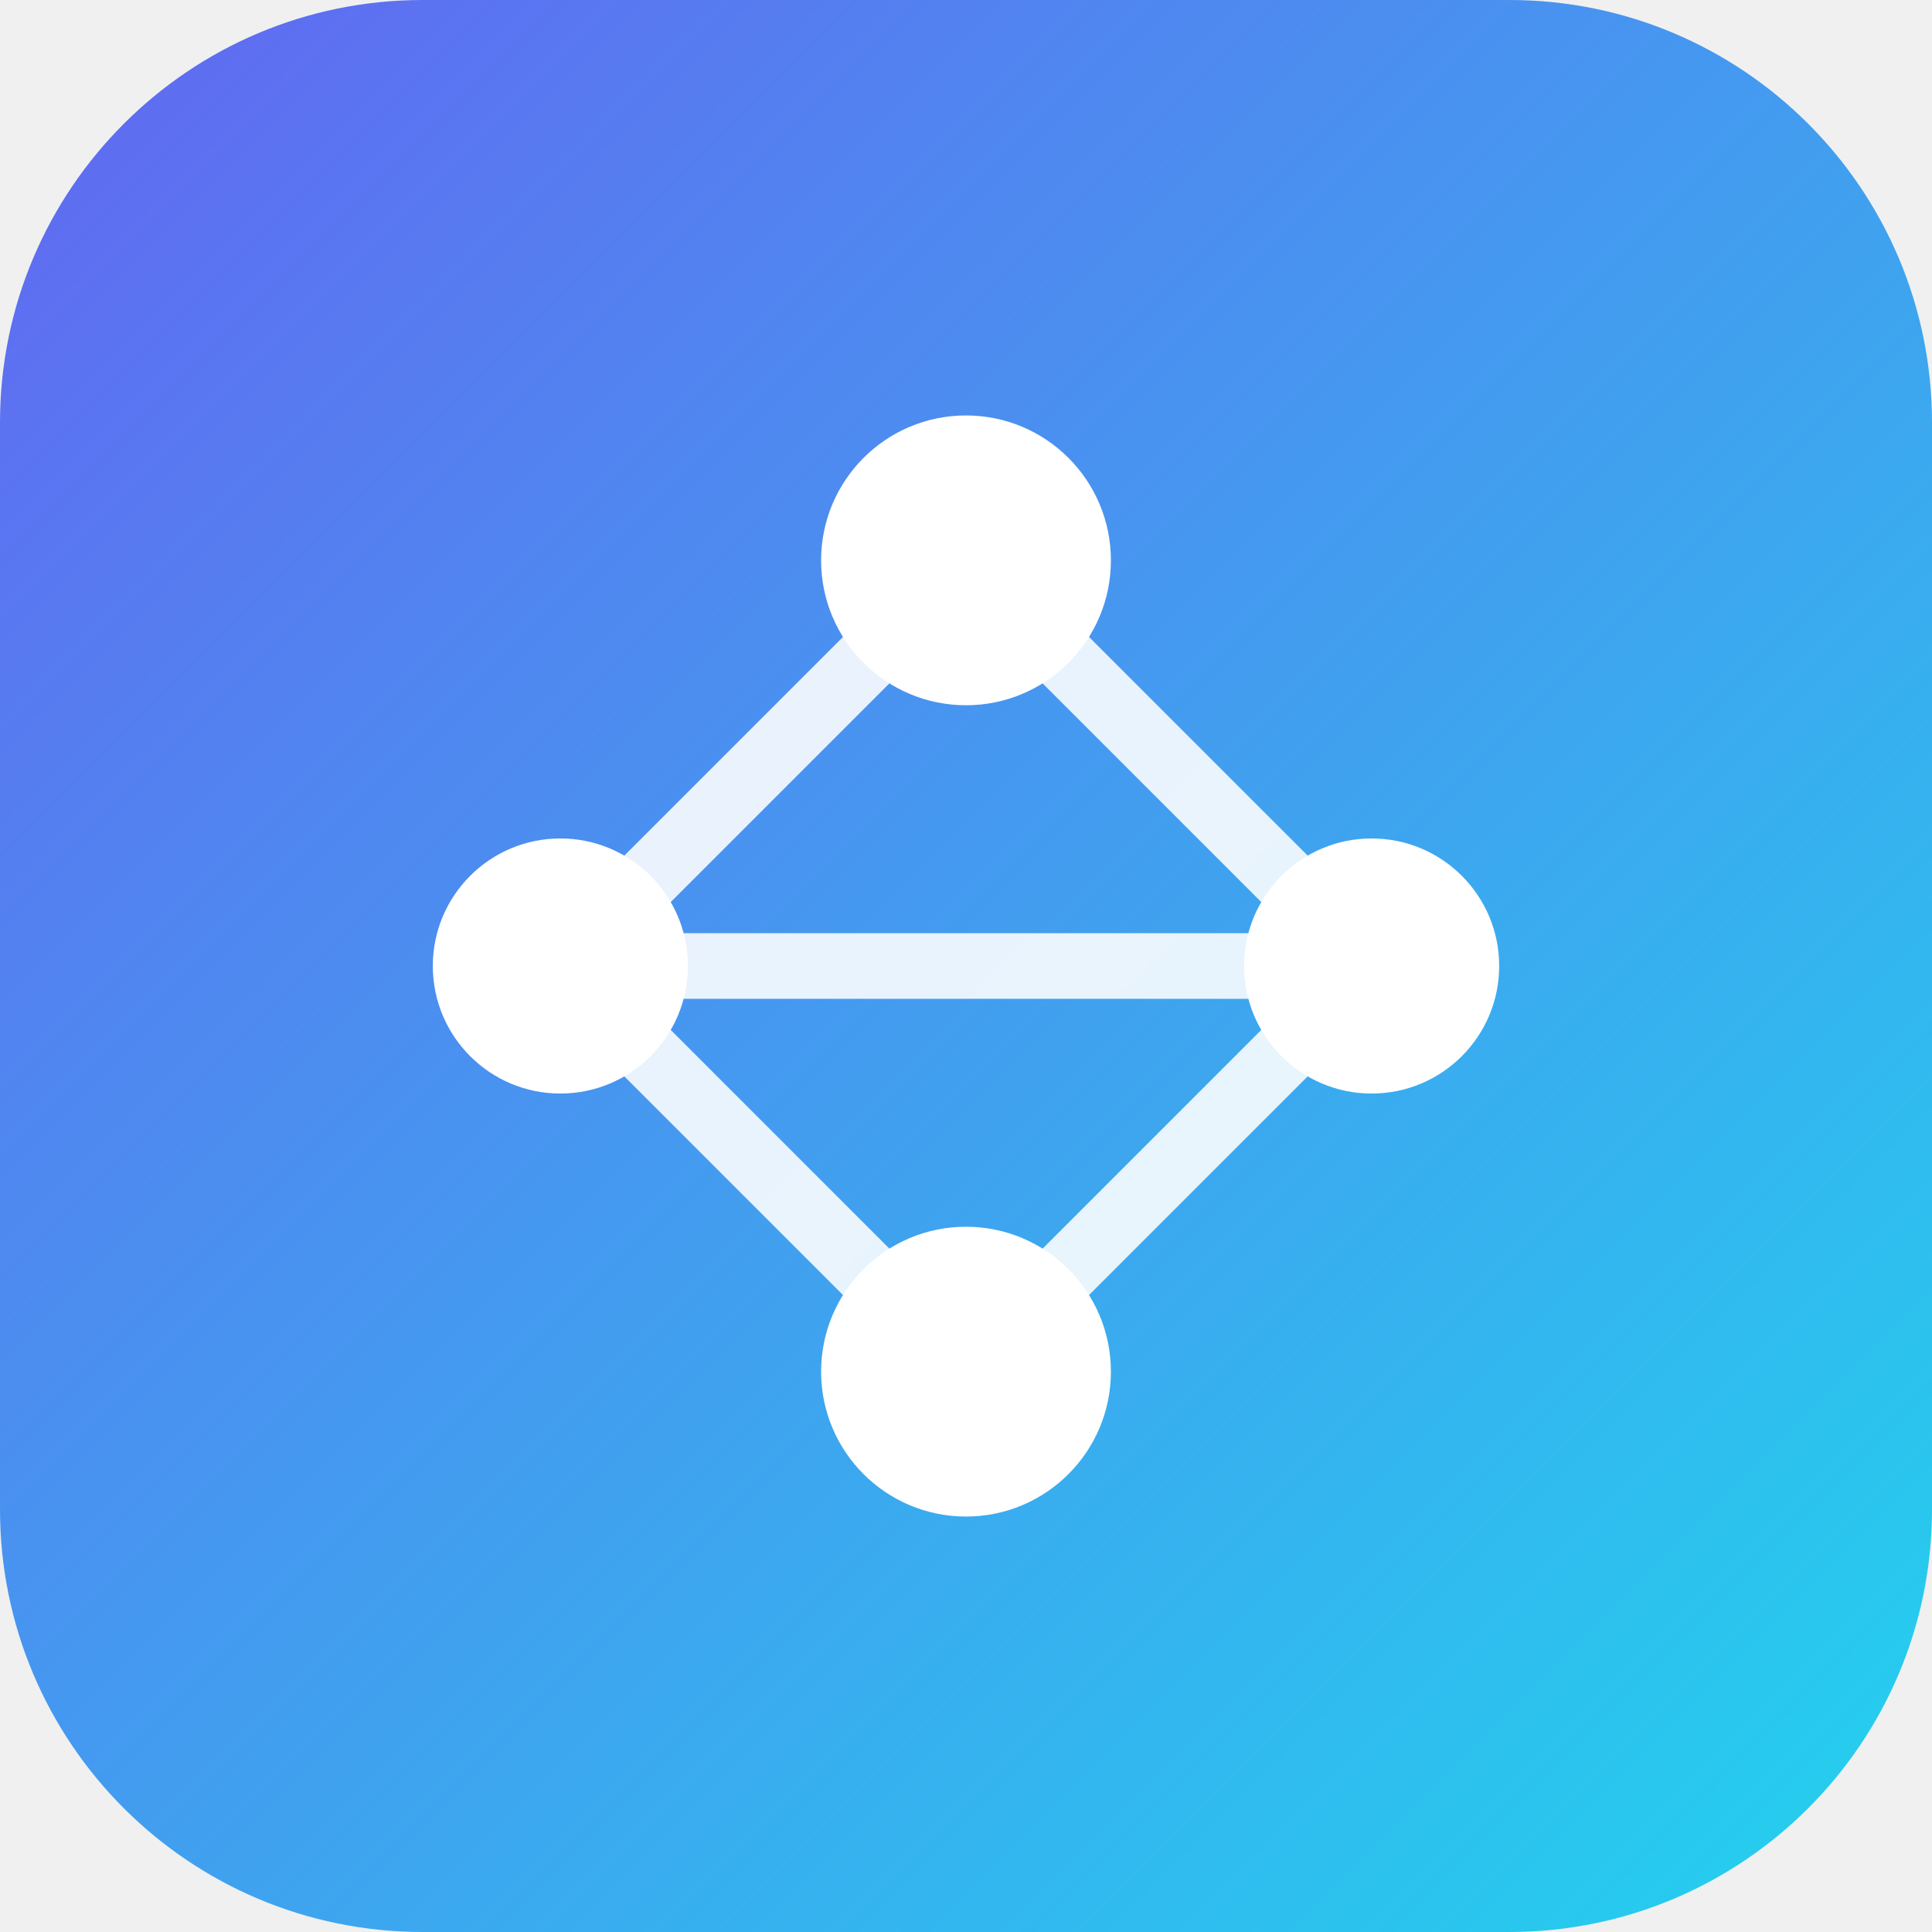
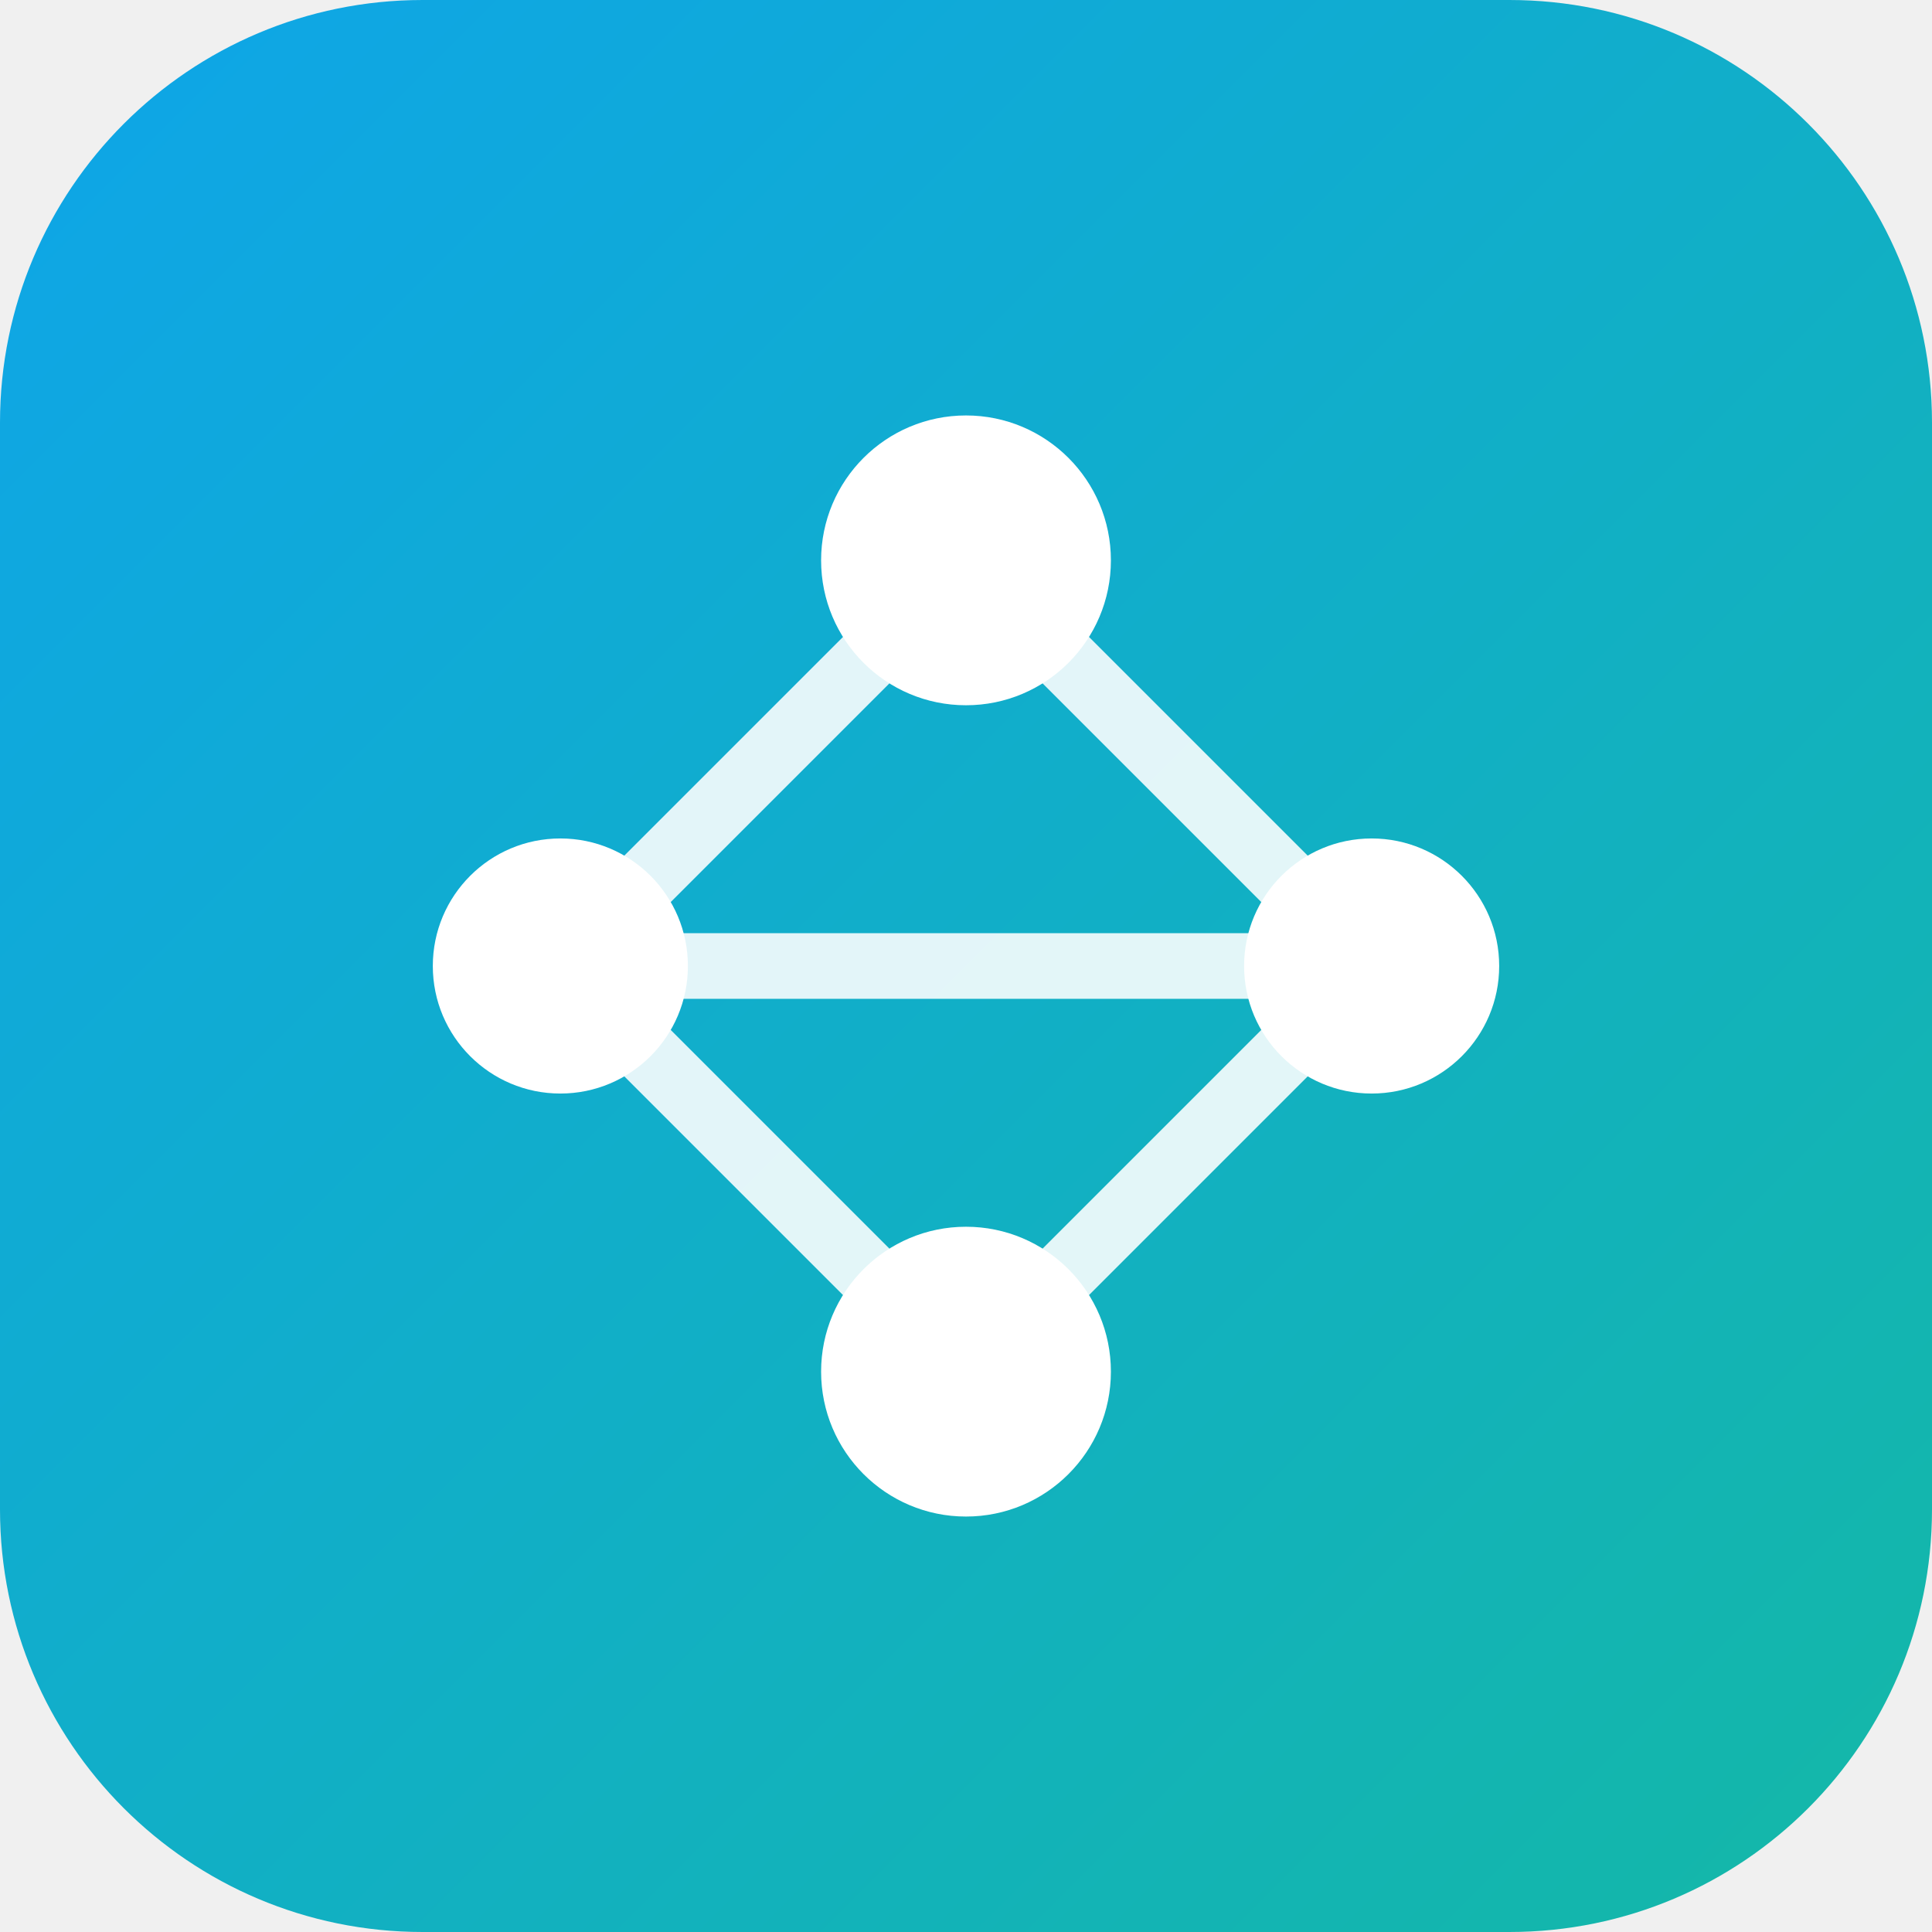
<svg xmlns="http://www.w3.org/2000/svg" viewBox="0 0 512 512" width="512" height="512">
  <defs>
    <linearGradient id="g" x1="0" y1="0" x2="1" y2="1">
-       <stop offset="0" stop-color="rgb(99,102,241)" />
-       <stop offset="1" stop-color="rgb(34,211,238)" />
+       <stop offset="0" stop-color="rgb(14,165,233)" />
+       <stop offset="1" stop-color="rgb(20,184,166)" />
    </linearGradient>
  </defs>
  <rect width="512" height="512" rx="112" fill="url(#g)" />
  <g stroke="#fff" stroke-opacity=".88" stroke-width="17.4" stroke-linecap="round">
    <line x1="256.0" y1="148.5" x2="148.5" y2="256.0" />
    <line x1="256.0" y1="148.5" x2="363.5" y2="256.0" />
    <line x1="148.5" y1="256.0" x2="256.0" y2="363.5" />
    <line x1="363.5" y1="256.0" x2="256.0" y2="363.5" />
    <line x1="148.5" y1="256.0" x2="363.5" y2="256.0" />
  </g>
  <g fill="#fff">
    <circle cx="256.0" cy="148.5" r="38.4" />
    <circle cx="148.5" cy="256.0" r="33.8" />
    <circle cx="363.5" cy="256.0" r="33.8" />
    <circle cx="256.0" cy="363.5" r="38.4" />
  </g>
</svg>
